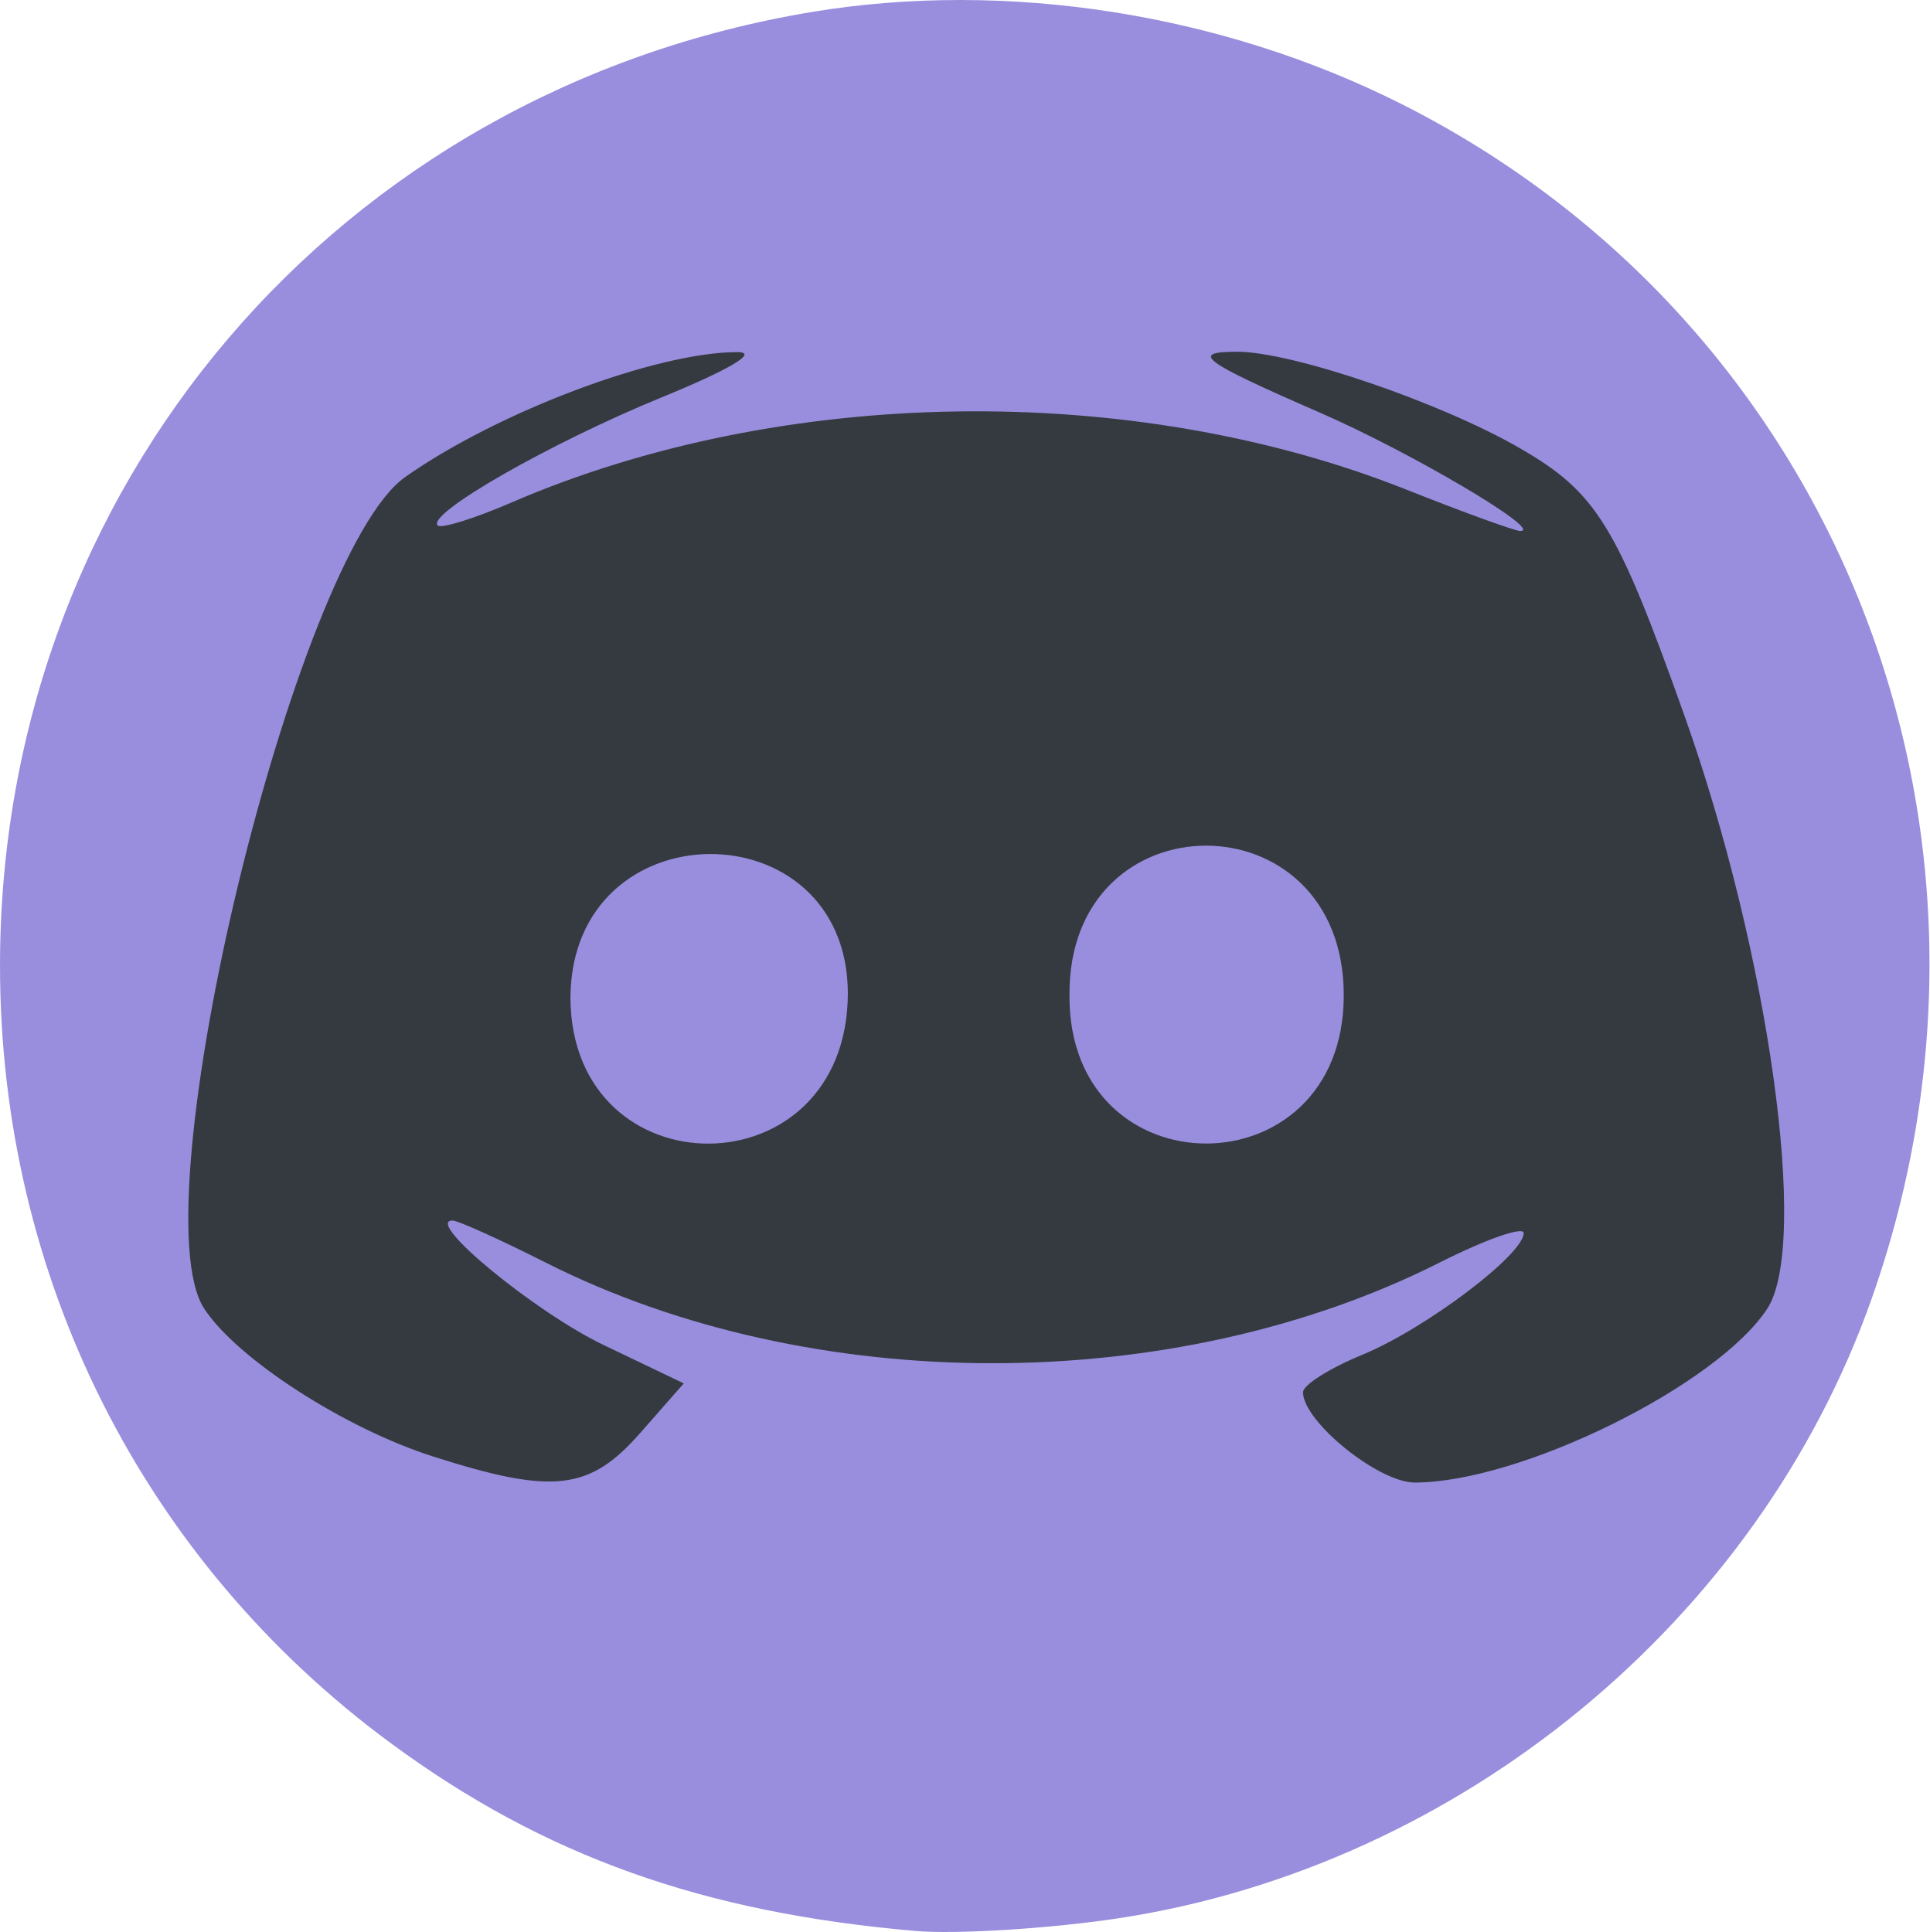
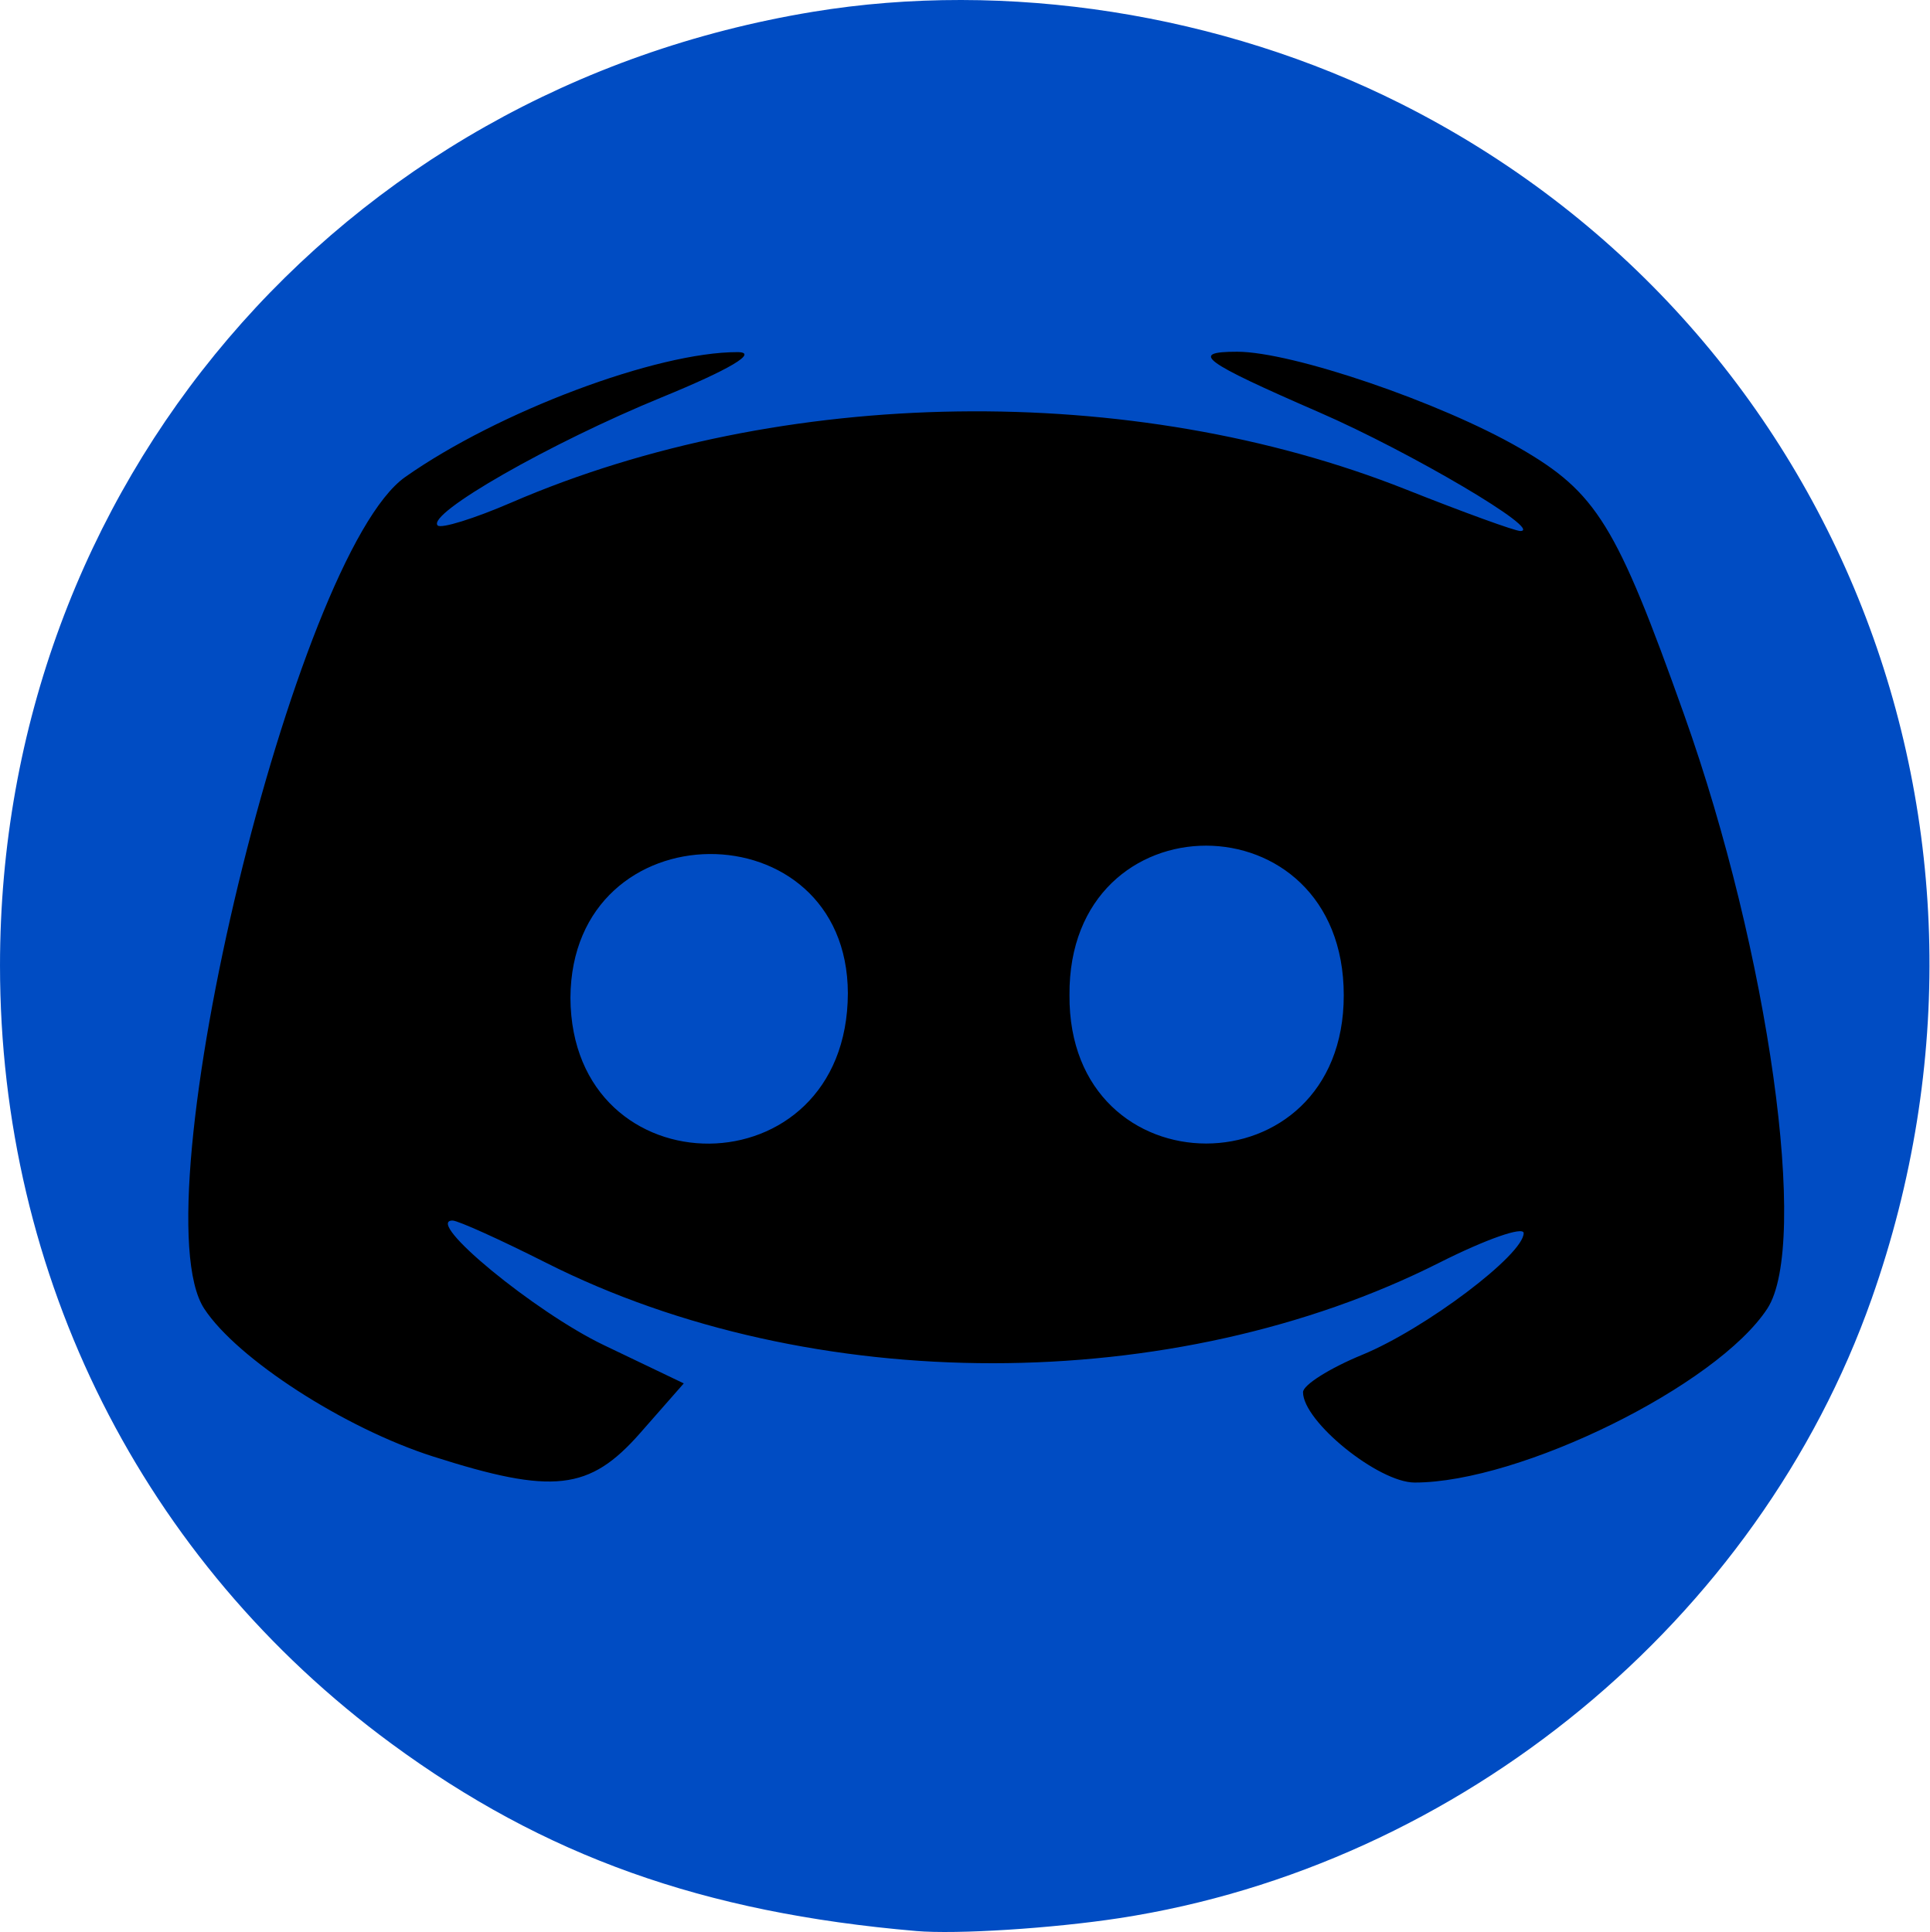
<svg xmlns="http://www.w3.org/2000/svg" width="49.351mm" height="49.423mm" viewBox="0 0 174.865 175.122" id="svg2" version="1.1">
  <defs id="defs4" />
  <g id="layer2" transform="translate(-0.4684983,0.160814)" style="display:inline">
-     <path style="fill:#998ede;fill-opacity:1" d="M 83.489,174.871 C 64.148,173.21 49.79,168.079 35.92,157.873 13.419,141.314 0.468,115.556 0.468,87.362 c 0,-43.417 30.621,-79.355 73.66,-86.451 17.568,-2.897 37.024,0.144 53.299,8.329 39.567,19.9 57.651,65.79 42.675,108.293 -10.282,29.18 -37.275,51.421 -68.171,56.17 -6.078,0.934 -14.762,1.485 -18.441,1.169 z" id="path4245" />
+     <path style="fill:#004cc3;fill-opacity:1" d="M 83.489,174.871 C 64.148,173.21 49.79,168.079 35.92,157.873 13.419,141.314 0.468,115.556 0.468,87.362 c 0,-43.417 30.621,-79.355 73.66,-86.451 17.568,-2.897 37.024,0.144 53.299,8.329 39.567,19.9 57.651,65.79 42.675,108.293 -10.282,29.18 -37.275,51.421 -68.171,56.17 -6.078,0.934 -14.762,1.485 -18.441,1.169 z" id="path4245" />
  </g>
  <g id="layer1" transform="translate(-283.4629,-339.1262)" style="display:inline">
-     <path style="fill:#343A40" d="m 322.684,471.138 c -8.022,-2.567 -17.737,-8.846 -20.713,-13.388 -6.052,-9.237 8.233,-68.358 18.216,-75.387 8.412,-5.923 22.806,-11.334 30.111,-11.319 1.944,0.004 -0.655,1.554 -6.875,4.101 -10.097,4.135 -21.339,10.566 -20.295,11.61 0.311,0.311 3.318,-0.623 6.681,-2.077 24.48,-10.581 56.26,-11.043 81.089,-1.18 5.206,2.068 9.863,3.76 10.348,3.76 2.174,0 -9.936,-7.15 -18.204,-10.748 -10.638,-4.629 -11.821,-5.502 -7.458,-5.502 4.976,0 18.408,4.58 25.589,8.726 6.991,4.036 8.781,6.938 14.921,24.183 7.674,21.555 11.37,47.974 7.532,53.833 -4.567,6.97 -22.388,15.758 -31.955,15.758 -3.285,0 -10.128,-5.542 -10.118,-8.193 0.002,-0.65 2.412,-2.171 5.355,-3.381 5.705,-2.345 14.64,-9.08 14.64,-11.034 0,-0.647 -3.435,0.557 -7.633,2.676 -24.067,12.149 -56.902,12.157 -80.948,0.018 -4.179,-2.109 -8,-3.835 -8.492,-3.835 -2.613,0 7.461,8.299 13.702,11.288 l 7.254,3.474 -3.946,4.494 c -4.598,5.237 -7.901,5.61 -18.8,2.123 z m 37.618,-41.98 c -0.049,-16.896 -25.049,-16.896 -25.143,0.412 0.094,17.692 25.094,17.692 25.143,-0.412 z m 44.942,0.185 c 0.009,-18.082 -24.991,-18.082 -24.857,-0.021 -0.134,17.939 24.866,17.939 24.857,0.021 z" id="path4160" />
+     <path style="fill:#000" d="m 322.684,471.138 c -8.022,-2.567 -17.737,-8.846 -20.713,-13.388 -6.052,-9.237 8.233,-68.358 18.216,-75.387 8.412,-5.923 22.806,-11.334 30.111,-11.319 1.944,0.004 -0.655,1.554 -6.875,4.101 -10.097,4.135 -21.339,10.566 -20.295,11.61 0.311,0.311 3.318,-0.623 6.681,-2.077 24.48,-10.581 56.26,-11.043 81.089,-1.18 5.206,2.068 9.863,3.76 10.348,3.76 2.174,0 -9.936,-7.15 -18.204,-10.748 -10.638,-4.629 -11.821,-5.502 -7.458,-5.502 4.976,0 18.408,4.58 25.589,8.726 6.991,4.036 8.781,6.938 14.921,24.183 7.674,21.555 11.37,47.974 7.532,53.833 -4.567,6.97 -22.388,15.758 -31.955,15.758 -3.285,0 -10.128,-5.542 -10.118,-8.193 0.002,-0.65 2.412,-2.171 5.355,-3.381 5.705,-2.345 14.64,-9.08 14.64,-11.034 0,-0.647 -3.435,0.557 -7.633,2.676 -24.067,12.149 -56.902,12.157 -80.948,0.018 -4.179,-2.109 -8,-3.835 -8.492,-3.835 -2.613,0 7.461,8.299 13.702,11.288 l 7.254,3.474 -3.946,4.494 c -4.598,5.237 -7.901,5.61 -18.8,2.123 z m 37.618,-41.98 c -0.049,-16.896 -25.049,-16.896 -25.143,0.412 0.094,17.692 25.094,17.692 25.143,-0.412 z m 44.942,0.185 c 0.009,-18.082 -24.991,-18.082 -24.857,-0.021 -0.134,17.939 24.866,17.939 24.857,0.021 z" id="path4160" />
  </g>
</svg>
